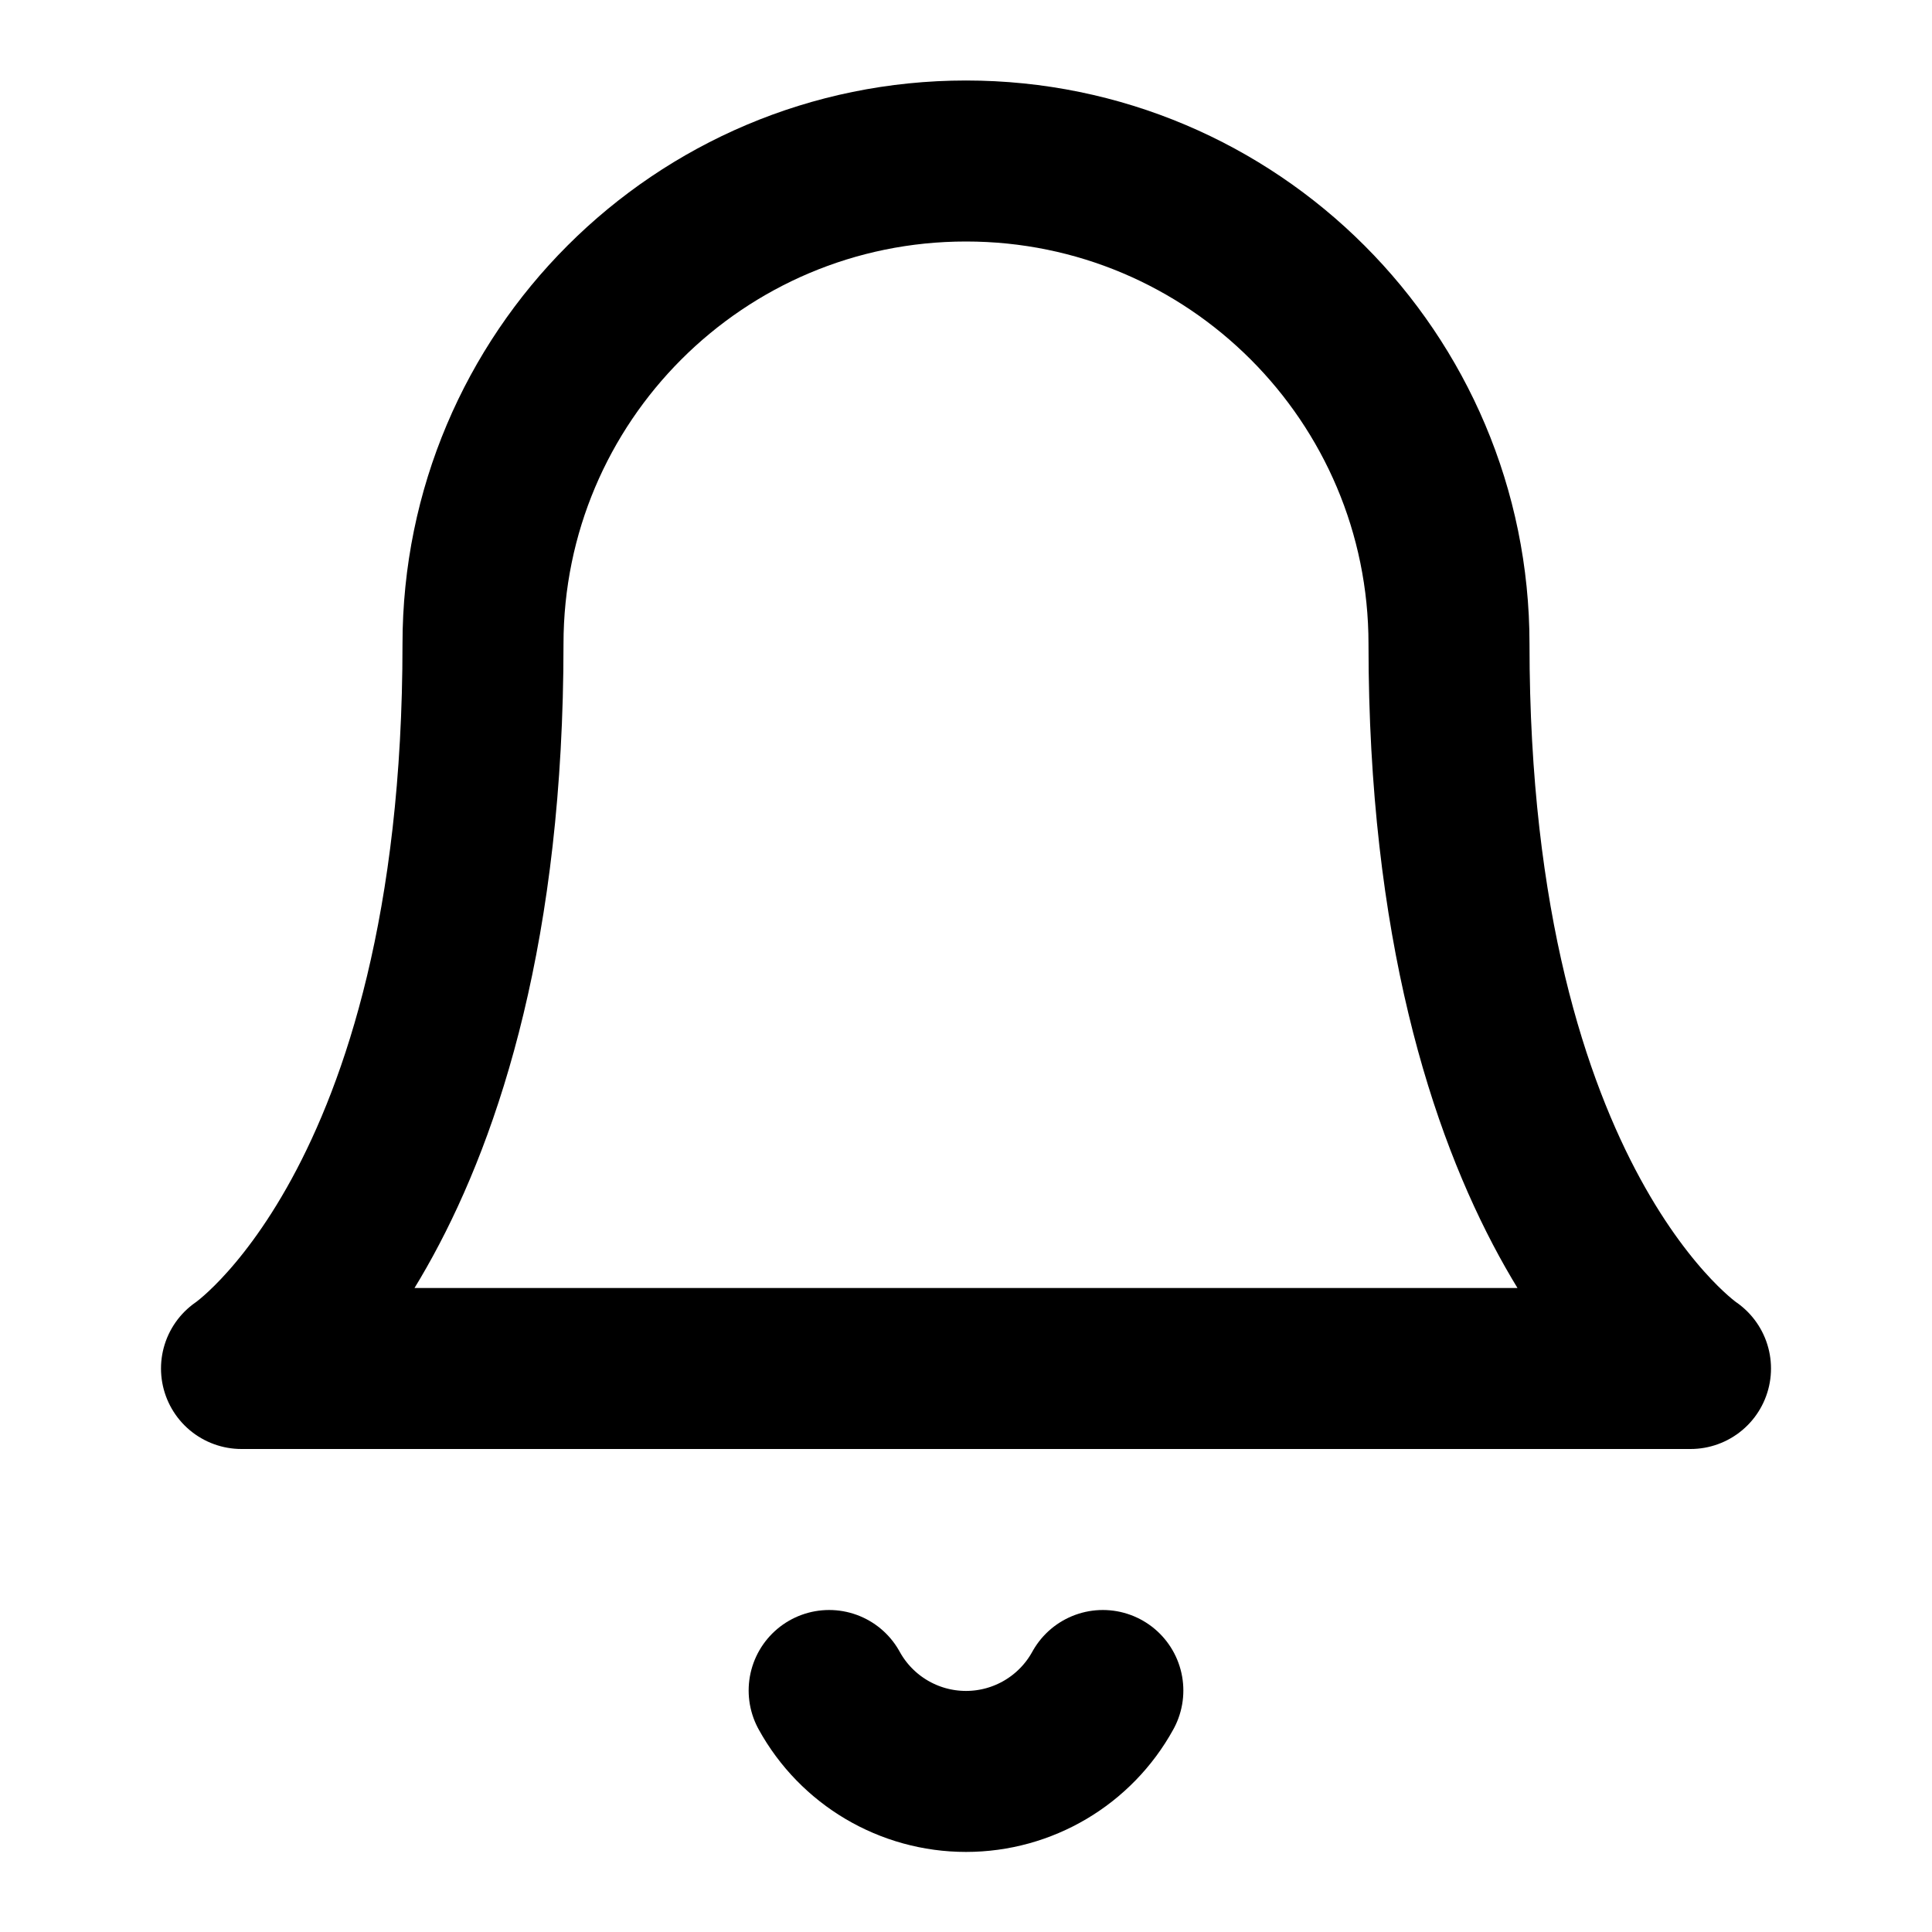
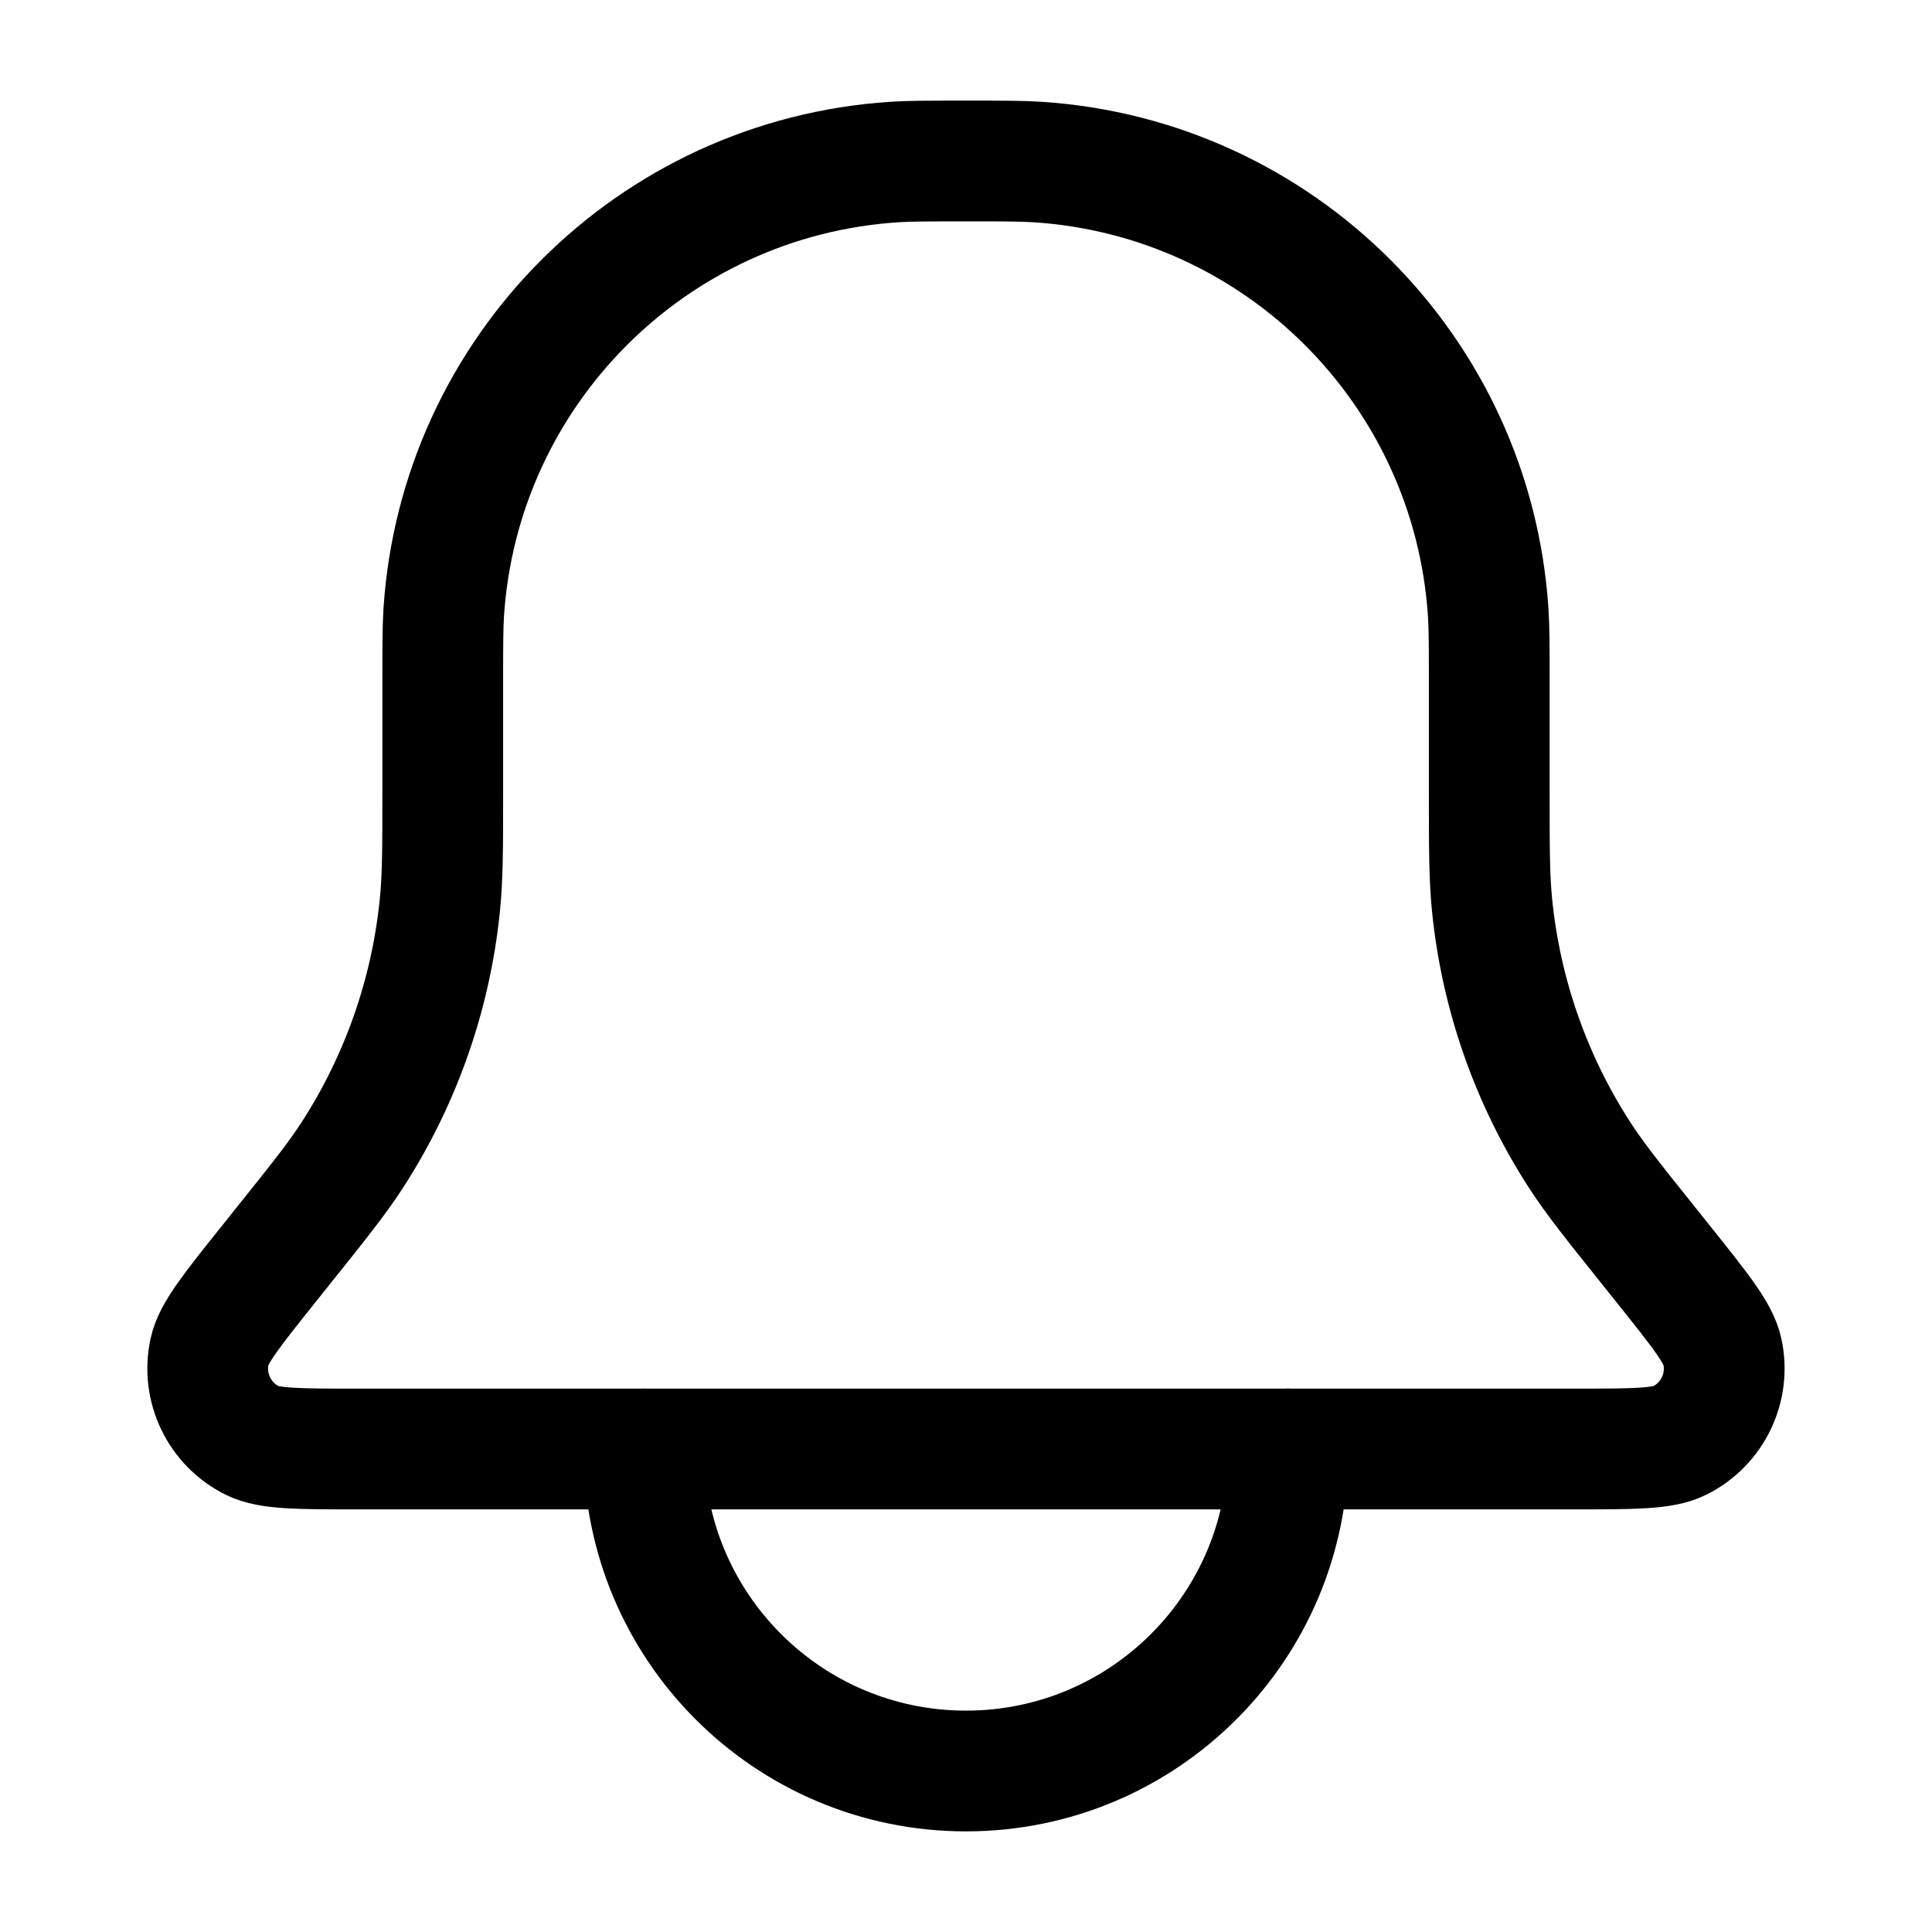
- <svg xmlns="http://www.w3.org/2000/svg" width="32" height="32" viewBox="0 0 24 24">
-   <g fill="none" stroke="currentColor" stroke-linecap="round" stroke-linejoin="round" stroke-width="2">
-     <path d="M6 8a6 6 0 0 1 12 0c0 7 3 9 3 9H3s3-2 3-9" />
-     <path d="M10.3 21a1.94 1.94 0 0 0 3.4 0" />
-   </g>
+ <svg xmlns="http://www.w3.org/2000/svg" viewBox="0 0 24 24" width="24" height="24" color="currentColor" fill="none" stroke="currentColor" stroke-width="1.5">
+   <path d="M16 18C16 20.209 14.209 22 12 22C9.791 22 8 20.209 8 18" stroke-linecap="round" stroke-linejoin="round" />
+   <path d="M4.437 18H19.562C20.29 18 20.654 18 20.865 17.895C21.274 17.691 21.493 17.236 21.396 16.789C21.347 16.559 21.119 16.275 20.665 15.707L20.495 15.494C20.039 14.925 19.811 14.64 19.618 14.341C19.019 13.412 18.648 12.354 18.536 11.254C18.5 10.9 18.5 10.535 18.5 9.806V8.5C18.5 8.036 18.5 7.804 18.487 7.608C18.29 4.603 15.896 2.21 12.892 2.013C12.696 2 12.464 2 11.999 2C11.535 2 11.303 2 11.107 2.013C8.103 2.21 5.709 4.603 5.512 7.608C5.5 7.804 5.5 8.036 5.5 8.5V9.806C5.5 10.535 5.5 10.9 5.463 11.254C5.351 12.354 4.98 13.412 4.381 14.341C4.188 14.64 3.96 14.925 3.504 15.494L3.334 15.707C2.88 16.275 2.652 16.559 2.603 16.789C2.506 17.236 2.725 17.691 3.134 17.895C3.345 18 3.709 18 4.437 18Z" />
</svg>
